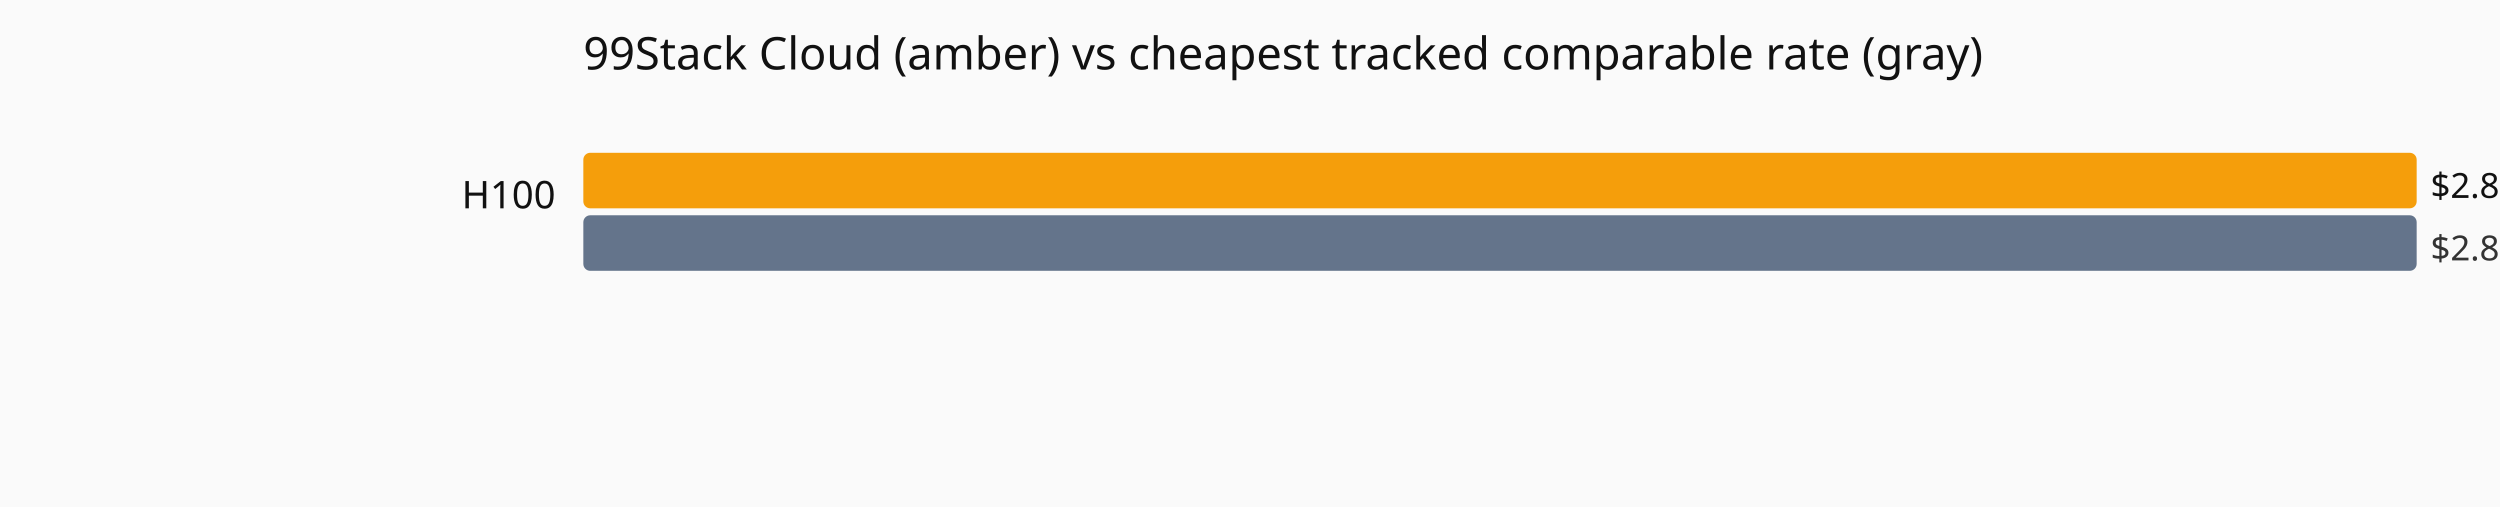
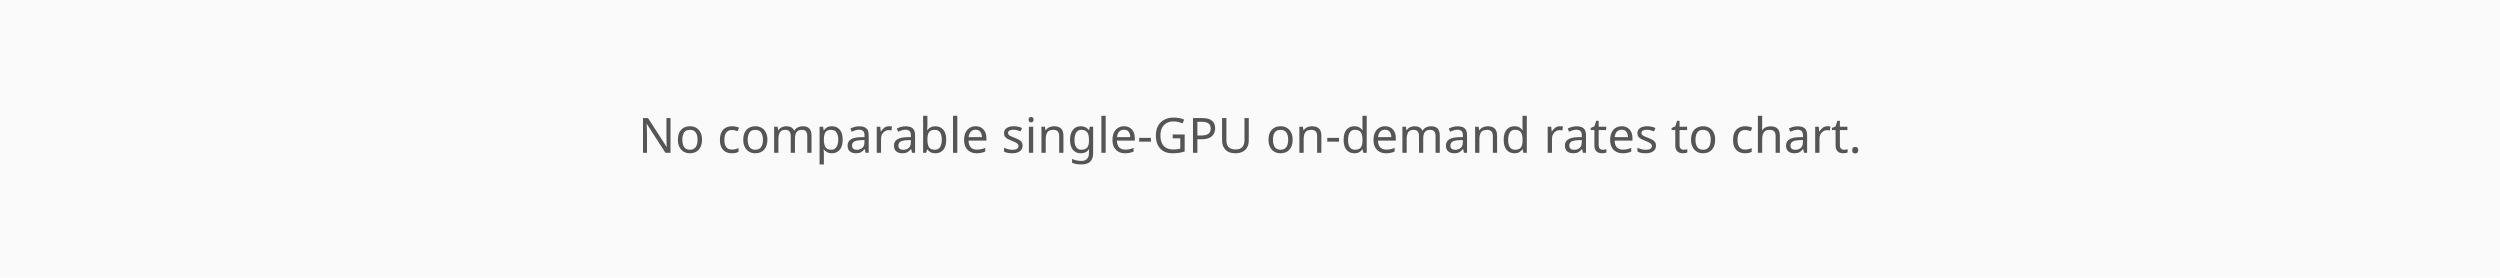
- <svg xmlns="http://www.w3.org/2000/svg" viewBox="0 0 720 146" role="img" aria-label="Current hourly rate versus the cheapest tracked vendor, by GPU model.">
-   <rect width="720" height="146" fill="#fafafa" />
-   <text x="168" y="20" font-family="system-ui,sans-serif" font-size="13" fill="#111">99Stack Cloud (amber) vs cheapest tracked comparable rate (gray)</text>
-   <text x="160" y="60" text-anchor="end" font-family="system-ui,sans-serif" font-size="11" fill="#111">H100</text>
-   <rect x="168" y="44" width="528.0" height="16" fill="#f59e0b" rx="2" />
-   <text x="700.0" y="57" font-family="system-ui,sans-serif" font-size="10" fill="#111">$2.8767</text>
-   <rect x="168" y="62" width="528.0" height="16" fill="#64748b" rx="2" />
-   <text x="700.0" y="75" font-family="system-ui,sans-serif" font-size="10" fill="#333">$2.8767 (99Stack Cloud)</text>
+ <svg xmlns="http://www.w3.org/2000/svg" viewBox="0 0 720 80" role="img" aria-label="No comparable single-GPU on-demand rates to chart.">
+   <rect width="720" height="80" fill="#fafafa" />
+   <text x="360.0" y="44" text-anchor="middle" fill="#555" font-family="system-ui,sans-serif" font-size="14">No comparable single-GPU on-demand rates to chart.</text>
</svg>
